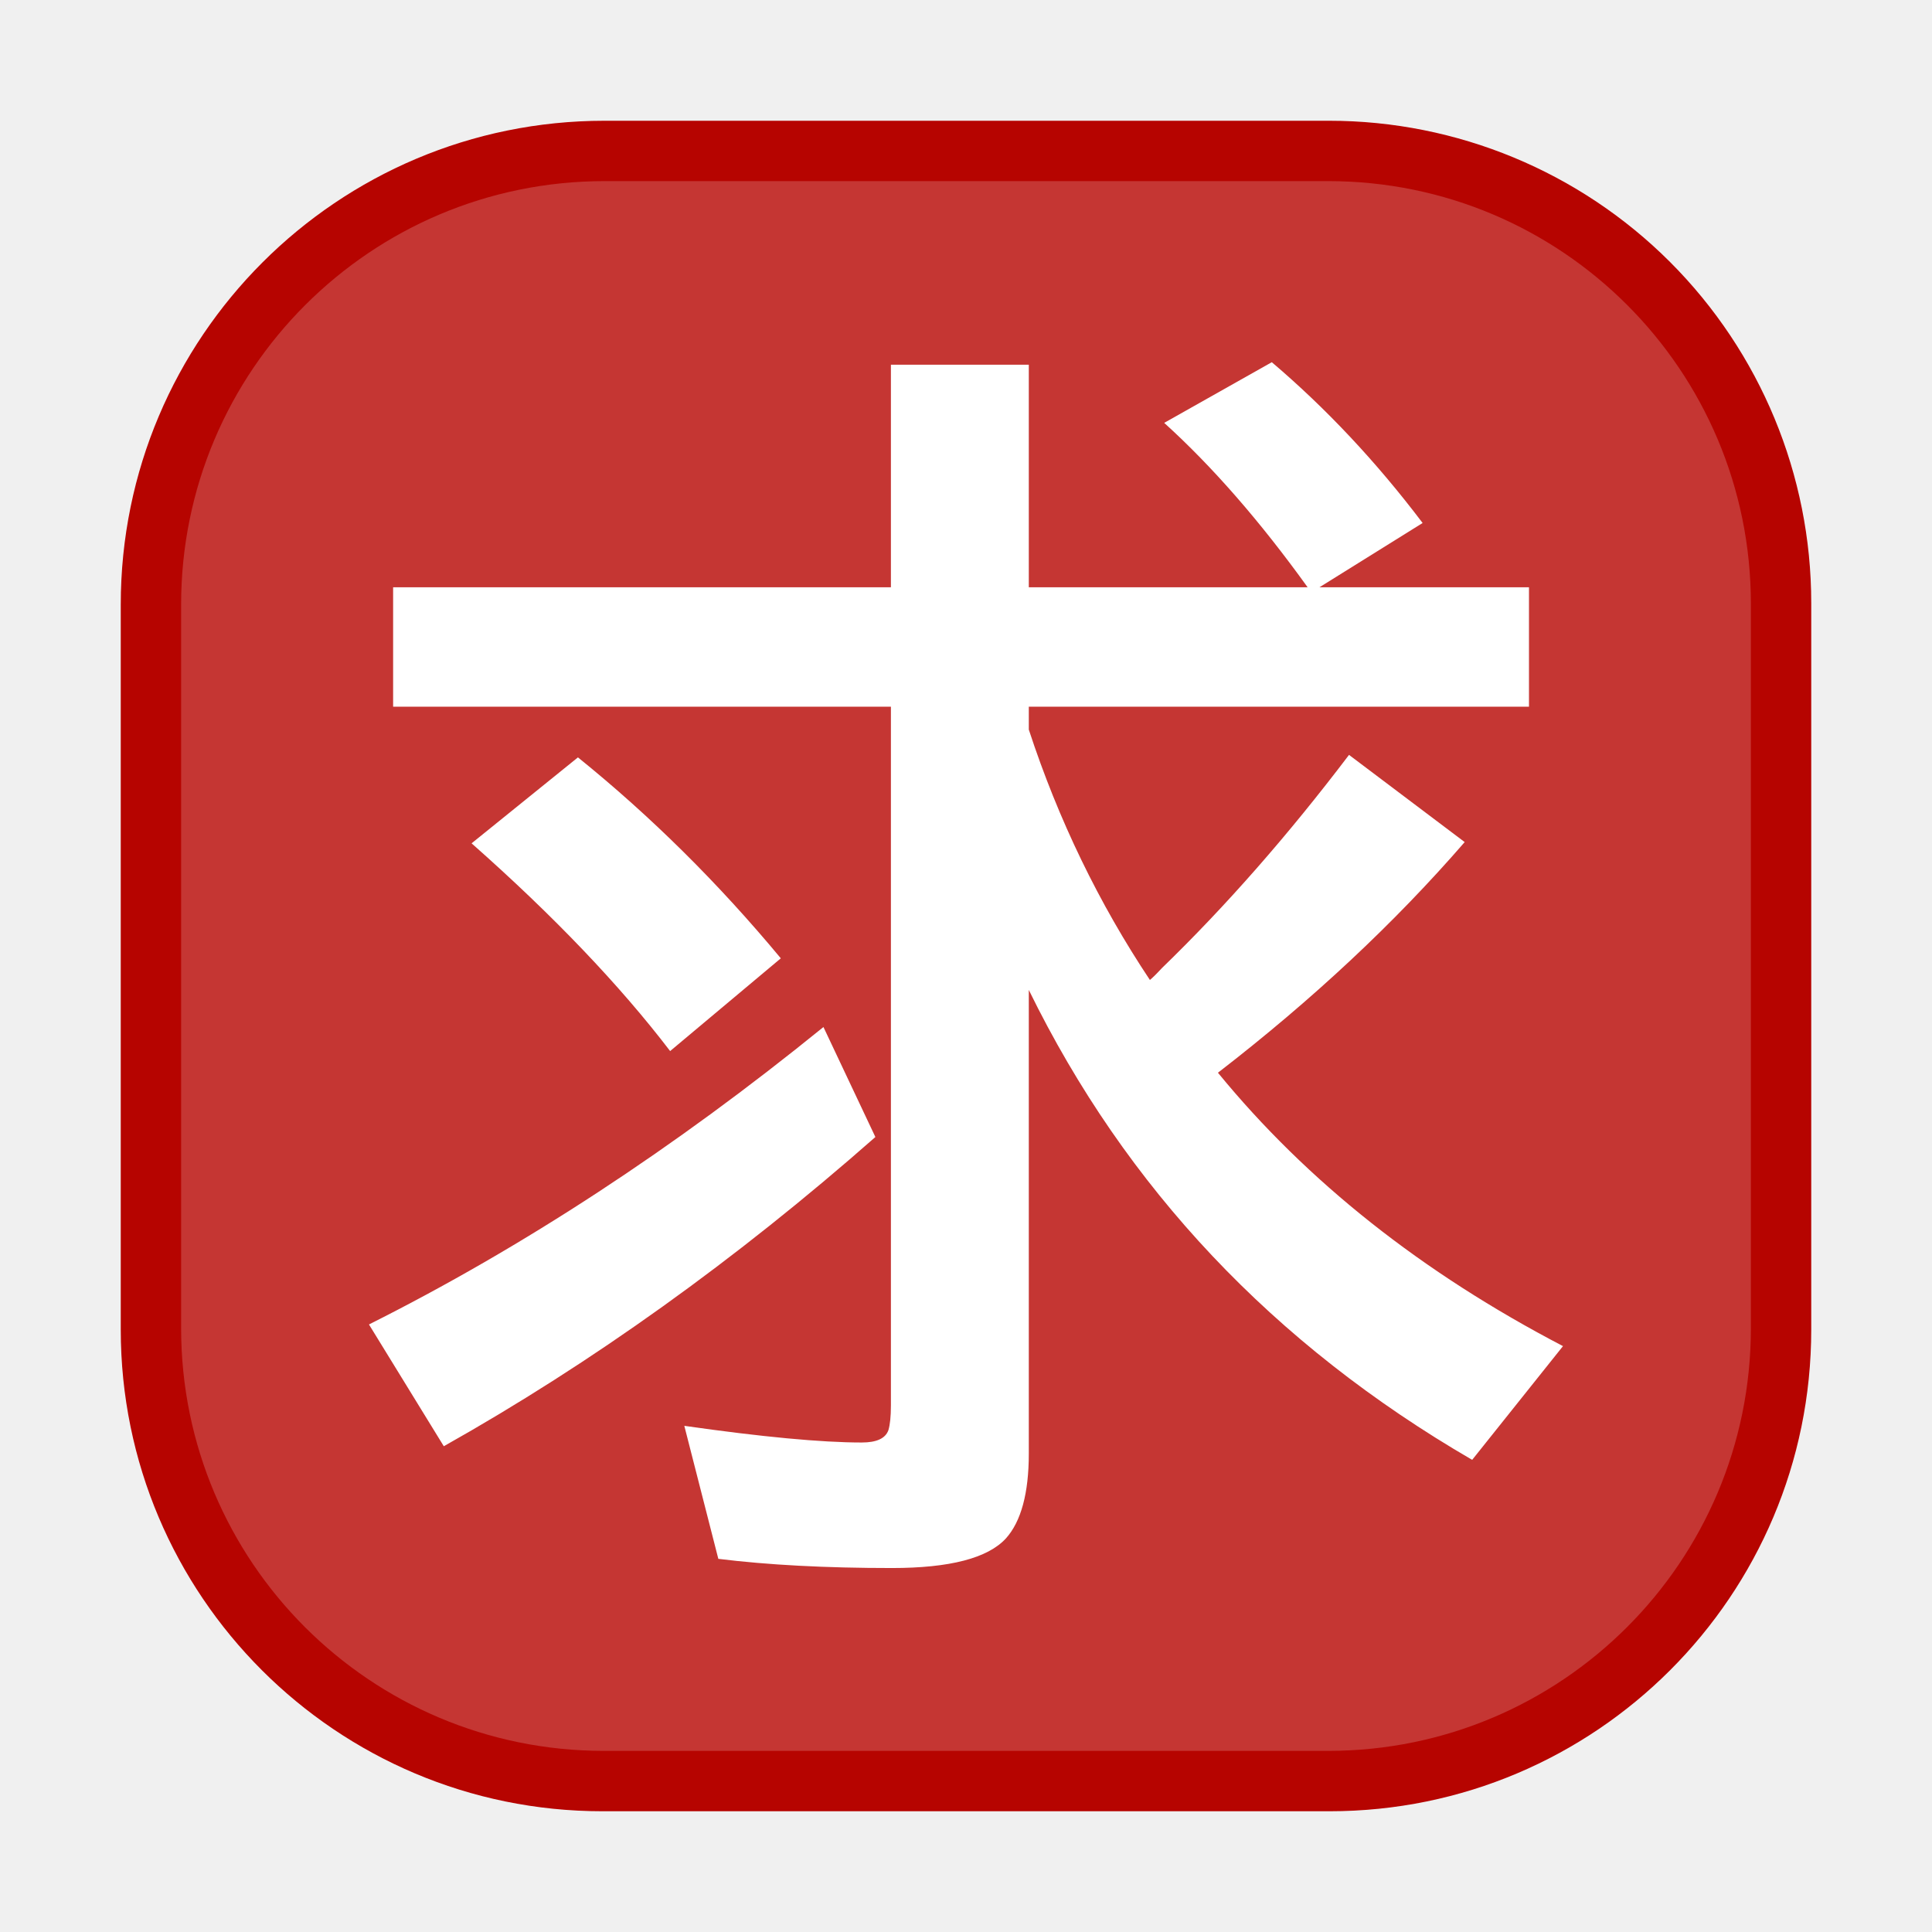
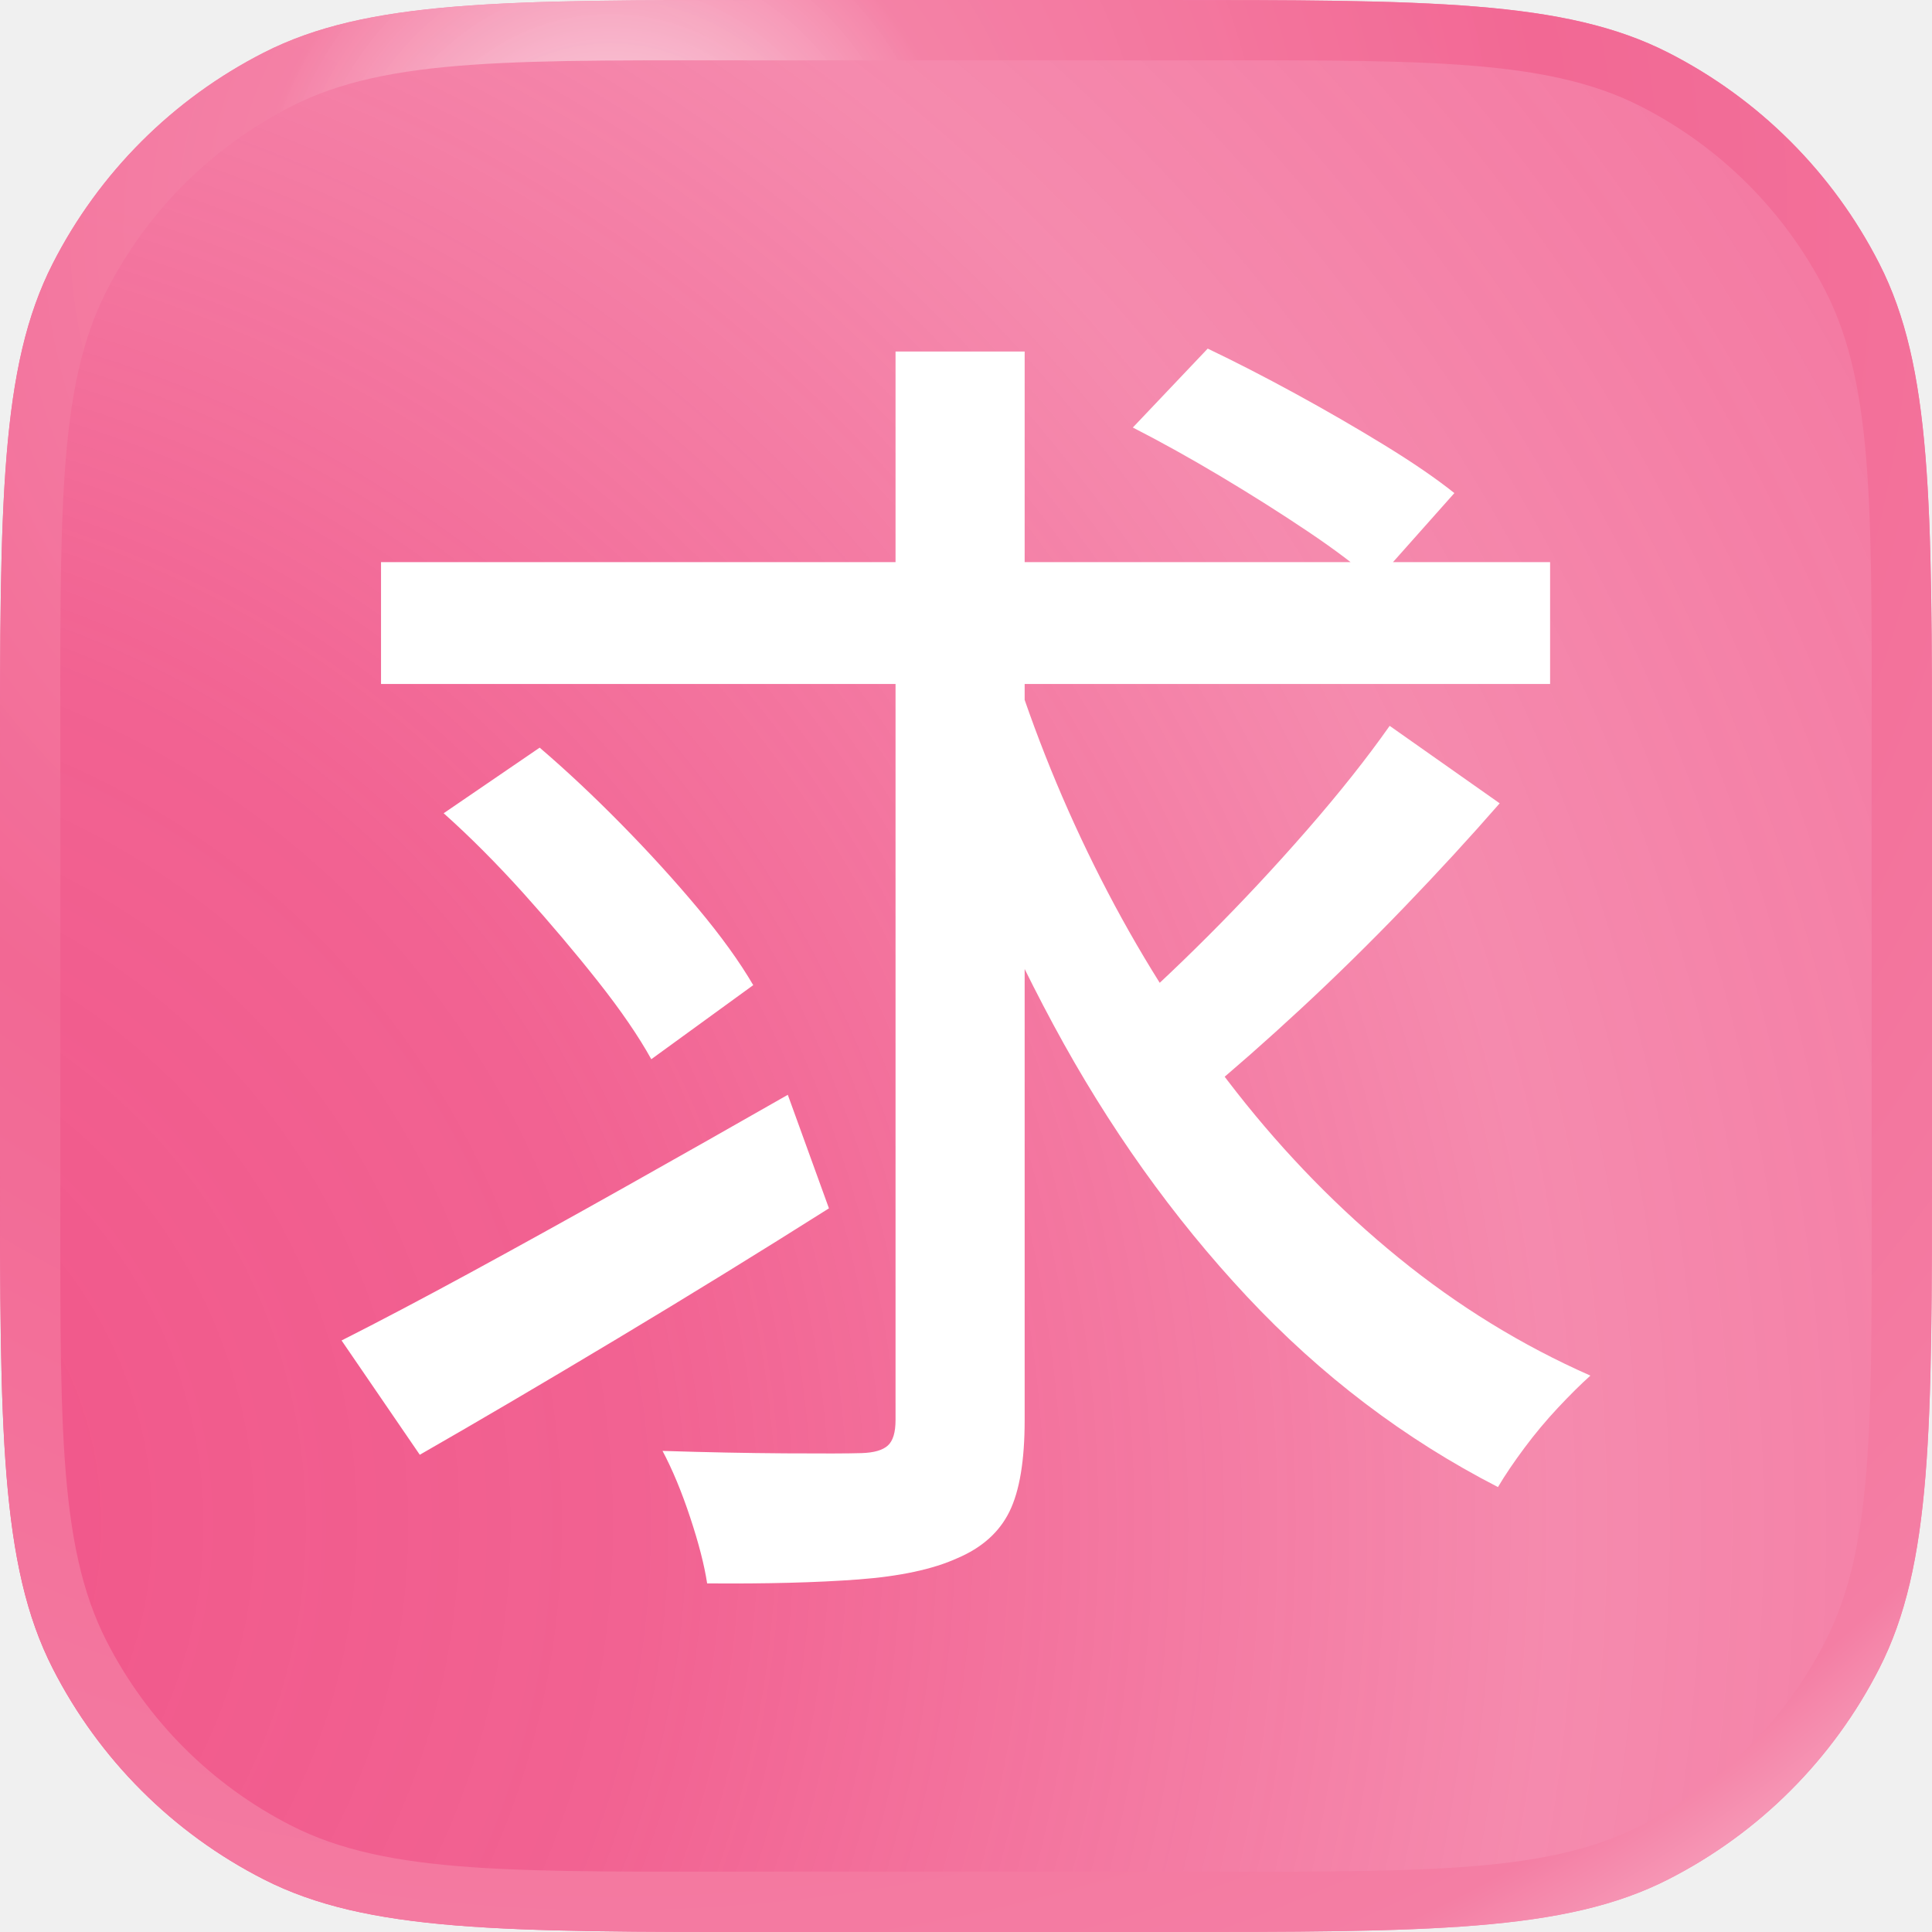
<svg xmlns="http://www.w3.org/2000/svg" width="100%" height="100%" viewBox="0 0 64 64" version="1.1" xml:space="preserve" style="fill-rule:evenodd;clip-rule:evenodd;stroke-linejoin:round;stroke-miterlimit:2;">
-   <rect id="アートボード1" x="0" y="0" width="64" height="64" style="fill:none;" />
-   <g id="アートボード11">
-     <g id="reference-grid">
-       <g id="reference-grid1">
-         <g id="icon" transform="matrix(1.02752,0,0,1.03704,-1.65138,-0.148148)">
-           <path d="M60,19.402C60,15.317 58.362,11.4 55.447,8.511C52.532,5.623 48.578,4 44.455,4L21.097,4C12.483,4 5.5,10.919 5.5,19.454L5.5,42.613C5.5,51.111 12.453,58 21.03,58L44.471,58C53.047,58 60,51.111 60,42.614L60,19.402Z" style="fill:rgb(182,4,0);" />
-         </g>
-         <g id="icon-base" transform="matrix(0.954128,0,0,0.962963,0.752294,2.14815)">
-           <path d="M60,18.537C60,10.509 53.431,4 45.328,4L20.2,4C12.081,4 5.5,10.521 5.5,18.565L5.5,43.462C5.5,51.491 12.069,58 20.173,58L45.327,58C53.431,58 60,51.491 60,43.462L60,18.537Z" style="fill:white;fill-opacity:0.2;" />
-         </g>
-       </g>
-       <g transform="matrix(3.7563,0,0,3.7563,-23.838,-7.65823)">
-         <path d="M15.419,8.473C15.68,9.269 16.037,10.005 16.487,10.681C16.509,10.663 16.544,10.629 16.591,10.578C17.155,10.032 17.705,9.405 18.243,8.696L19.263,9.465C18.645,10.178 17.92,10.856 17.087,11.499C17.873,12.459 18.887,13.262 20.13,13.91L19.329,14.913C17.576,13.895 16.273,12.514 15.419,10.769L15.419,14.858C15.419,15.207 15.351,15.457 15.217,15.606C15.057,15.78 14.722,15.867 14.213,15.867C13.628,15.867 13.117,15.84 12.681,15.786L12.381,14.613C13.068,14.711 13.59,14.76 13.946,14.76C14.077,14.76 14.155,14.724 14.181,14.651C14.195,14.604 14.203,14.531 14.203,14.433L14.203,8.271L9.813,8.271L9.813,7.218L14.203,7.218L14.203,5.255L15.419,5.255L15.419,7.218L17.878,7.218C17.46,6.637 17.038,6.153 16.613,5.768L17.562,5.233C18.042,5.641 18.485,6.113 18.892,6.651L17.982,7.218L19.83,7.218L19.83,8.271L15.419,8.271L15.419,8.473ZM12.256,11.308C11.812,10.727 11.229,10.116 10.505,9.476L11.443,8.718C12.087,9.238 12.683,9.829 13.232,10.49L12.256,11.308ZM9.6,13.719C10.956,13.039 12.292,12.165 13.608,11.096L14.066,12.066C12.834,13.15 11.565,14.059 10.26,14.793L9.6,13.719Z" style="fill:white;fill-rule:nonzero;" />
-       </g>
-     </g>
+   <rect id="求" x="0" y="0" width="64" height="64" style="fill:none;" />
+   <g id="icon-base">
+     <path d="M0,25.6c0,-8.961 0,-13.441 1.744,-16.864c1.534,-3.011 3.982,-5.458 6.992,-6.992c3.423,-1.744 7.903,-1.744 16.864,-1.744l12.8,0c8.961,0 13.441,0 16.864,1.744c3.011,1.534 5.458,3.982 6.992,6.992c1.744,3.423 1.744,7.903 1.744,16.864l0,12.8c0,8.961 0,13.441 -1.744,16.864c-1.534,3.011 -3.982,5.458 -6.992,6.992c-3.423,1.744 -7.903,1.744 -16.864,1.744l-12.8,0c-8.961,0 -13.441,0 -16.864,-1.744c-3.011,-1.534 -5.458,-3.982 -6.992,-6.992c-1.744,-3.423 -1.744,-7.903 -1.744,-16.864l0,-12.8Z" style="fill:#fff;fill-opacity:0.96;fill-rule:nonzero;" />
+     <path d="M0,25.6c0,-8.961 0,-13.441 1.744,-16.864c1.534,-3.011 3.982,-5.458 6.992,-6.992c3.423,-1.744 7.903,-1.744 16.864,-1.744l12.8,0c8.961,0 13.441,0 16.864,1.744c3.011,1.534 5.458,3.982 6.992,6.992c1.744,3.423 1.744,7.903 1.744,16.864l0,12.8c0,8.961 0,13.441 -1.744,16.864c-1.534,3.011 -3.982,5.458 -6.992,6.992c-3.423,1.744 -7.903,1.744 -16.864,1.744l-12.8,0c-8.961,0 -13.441,0 -16.864,-1.744c-3.011,-1.534 -5.458,-3.982 -6.992,-6.992c-1.744,-3.423 -1.744,-7.903 -1.744,-16.864l0,-12.8Z" style="fill:url(#_Radial1);fill-rule:nonzero;" />
+     <path d="M0,25.6c0,-8.961 0,-13.441 1.744,-16.864c1.534,-3.011 3.982,-5.458 6.992,-6.992c3.423,-1.744 7.903,-1.744 16.864,-1.744l12.8,0c8.961,0 13.441,0 16.864,1.744c3.011,1.534 5.458,3.982 6.992,6.992c1.744,3.423 1.744,7.903 1.744,16.864l0,12.8c0,8.961 0,13.441 -1.744,16.864c-1.534,3.011 -3.982,5.458 -6.992,6.992c-3.423,1.744 -7.903,1.744 -16.864,1.744l-12.8,0c-8.961,0 -13.441,0 -16.864,-1.744c-3.011,-1.534 -5.458,-3.982 -6.992,-6.992c-1.744,-3.423 -1.744,-7.903 -1.744,-16.864l0,-12.8Zm2,0l0,12.8c0,8.472 -0.123,12.72 1.526,15.956c1.342,2.634 3.484,4.776 6.118,6.118c3.236,1.649 7.484,1.526 15.956,1.526l12.8,0c8.472,0 12.72,0.123 15.956,-1.526c2.634,-1.342 4.776,-3.484 6.118,-6.118c1.649,-3.236 1.526,-7.484 1.526,-15.956l0,-12.8c0,-8.472 0.123,-12.72 -1.526,-15.956c-1.342,-2.634 -3.484,-4.776 -6.118,-6.118c-3.236,-1.649 -7.484,-1.526 -15.956,-1.526l-12.8,0c-8.472,0 -12.72,-0.123 -15.956,1.526c-2.634,1.342 -4.776,3.484 -6.118,6.118c-1.649,3.236 -1.526,7.484 -1.526,15.956Z" style="fill:url(#_Radial2);" />
  </g>
+   <g id="text">
+     <path d="M12.622,18.622l38.727,0l0,4.036l-38.727,0l-0,-4.036Zm20.991,3.578c0.818,2.533 1.844,4.983 3.079,7.348c1.235,2.365 2.66,4.577 4.274,6.635c1.614,2.058 3.404,3.887 5.369,5.486c1.965,1.599 4.081,2.899 6.349,3.9c-0.318,0.285 -0.674,0.638 -1.069,1.059c-0.395,0.421 -0.767,0.866 -1.116,1.335c-0.349,0.469 -0.642,0.901 -0.877,1.298c-3.093,-1.589 -5.866,-3.694 -8.319,-6.316c-2.453,-2.622 -4.588,-5.62 -6.405,-8.994c-1.816,-3.374 -3.336,-6.977 -4.559,-10.809l3.274,-0.943Zm12.422,1.845l3.644,2.566c-0.972,1.115 -2.027,2.263 -3.166,3.446c-1.139,1.183 -2.282,2.306 -3.43,3.369c-1.148,1.064 -2.224,2.011 -3.227,2.841l-3.004,-2.305c0.974,-0.834 2.027,-1.817 3.158,-2.947c1.132,-1.131 2.23,-2.307 3.295,-3.529c1.065,-1.222 1.975,-2.369 2.73,-3.442Zm-8.509,-9.882l2.481,-2.615c0.906,0.433 1.869,0.927 2.89,1.484c1.02,0.557 2.005,1.126 2.953,1.707c0.949,0.581 1.724,1.113 2.328,1.595l-2.63,2.958c-0.57,-0.512 -1.31,-1.073 -2.219,-1.683c-0.909,-0.611 -1.87,-1.218 -2.882,-1.823c-1.012,-0.604 -1.986,-1.146 -2.921,-1.624Zm-22.829,12.777l3.18,-2.173c0.882,0.755 1.782,1.599 2.699,2.531c0.917,0.932 1.762,1.86 2.536,2.785c0.774,0.925 1.387,1.775 1.84,2.551l-3.377,2.454c-0.42,-0.759 -1.008,-1.617 -1.764,-2.574c-0.756,-0.956 -1.576,-1.927 -2.462,-2.913c-0.886,-0.985 -1.77,-1.873 -2.652,-2.661Zm14.969,-15.296l4.277,0l0,35.403c0,1.334 -0.168,2.343 -0.504,3.027c-0.336,0.684 -0.914,1.2 -1.735,1.547c-0.803,0.364 -1.895,0.597 -3.275,0.701c-1.38,0.103 -3.048,0.146 -5.004,0.13c-0.092,-0.603 -0.279,-1.331 -0.562,-2.185c-0.283,-0.854 -0.588,-1.588 -0.916,-2.204c1.451,0.046 2.803,0.073 4.056,0.081c1.253,0.008 2.099,0.006 2.539,-0.008c0.411,-0.013 0.701,-0.097 0.87,-0.252c0.17,-0.155 0.254,-0.436 0.254,-0.843l0,-35.397Zm-18.351,32.761c1.245,-0.629 2.673,-1.382 4.285,-2.258c1.611,-0.877 3.322,-1.823 5.13,-2.84c1.809,-1.017 3.598,-2.03 5.367,-3.04l1.363,3.761c-2.289,1.447 -4.634,2.891 -7.035,4.331c-2.401,1.44 -4.574,2.718 -6.519,3.832l-2.591,-3.786Z" style="fill:#fff;fill-rule:nonzero;" />
+   </g>
+   <defs>
+     <radialGradient id="_Radial1" cx="0" cy="0" r="1" gradientUnits="userSpaceOnUse" gradientTransform="matrix(102,-27,27,102,-8,50)">
+       <stop offset="0" style="stop-color:#ee3673;stop-opacity:0.85" />
+       <stop offset="0.28" style="stop-color:#ee3673;stop-opacity:0.78" />
+       <stop offset="0.56" style="stop-color:#ee3673;stop-opacity:0.58" />
+       <stop offset="0.78" style="stop-color:#ee3673;stop-opacity:0.67" />
+       <stop offset="1" style="stop-color:#ee3673;stop-opacity:0.92" />
+     </radialGradient>
+     <radialGradient id="_Radial2" cx="0" cy="0" r="1" gradientUnits="userSpaceOnUse" gradientTransform="matrix(48,61,-61,48,20,8)">
+       <stop offset="0" style="stop-color:#fff;stop-opacity:0.89" />
+       <stop offset="0.07" style="stop-color:#f9bed1;stop-opacity:0.93" />
+       <stop offset="0.15" style="stop-color:#f481a6;stop-opacity:0.98" />
+       <stop offset="0.4" style="stop-color:#f26894;stop-opacity:1" />
+       <stop offset="0.79" style="stop-color:#f47ea4;stop-opacity:1" />
+       <stop offset="1" style="stop-color:#fff;stop-opacity:1" />
+     </radialGradient>
+   </defs>
</svg>
